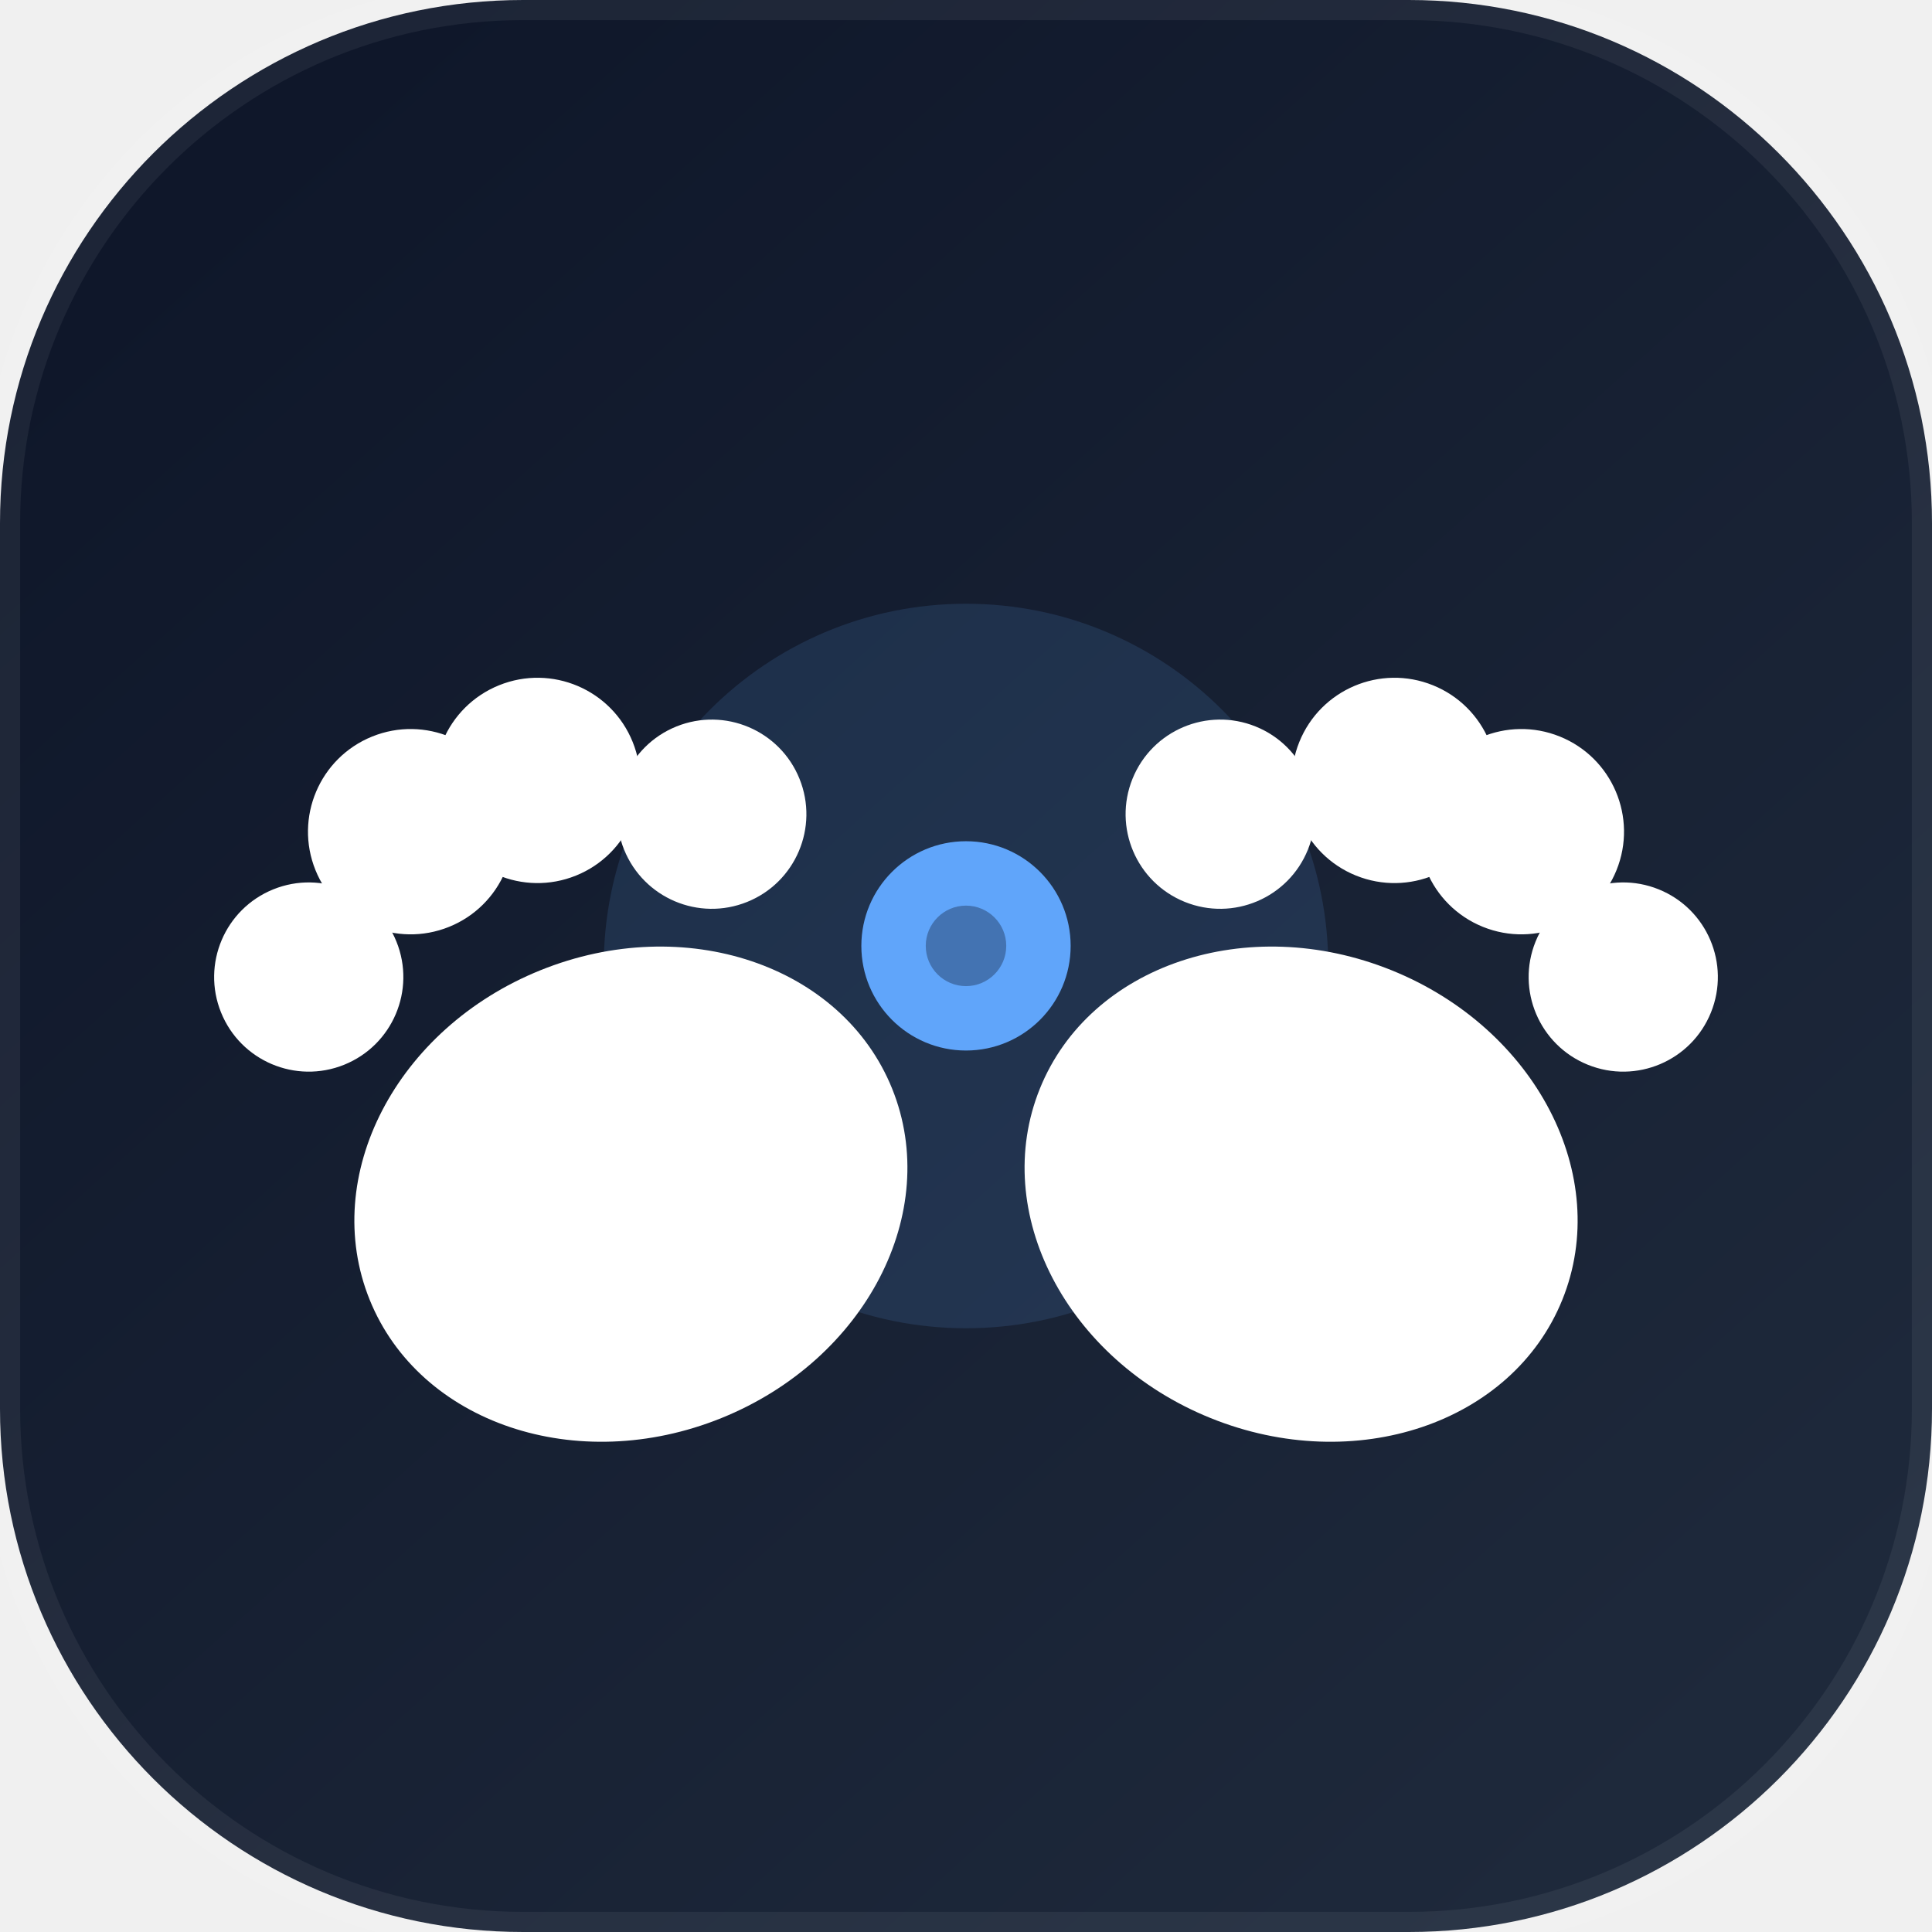
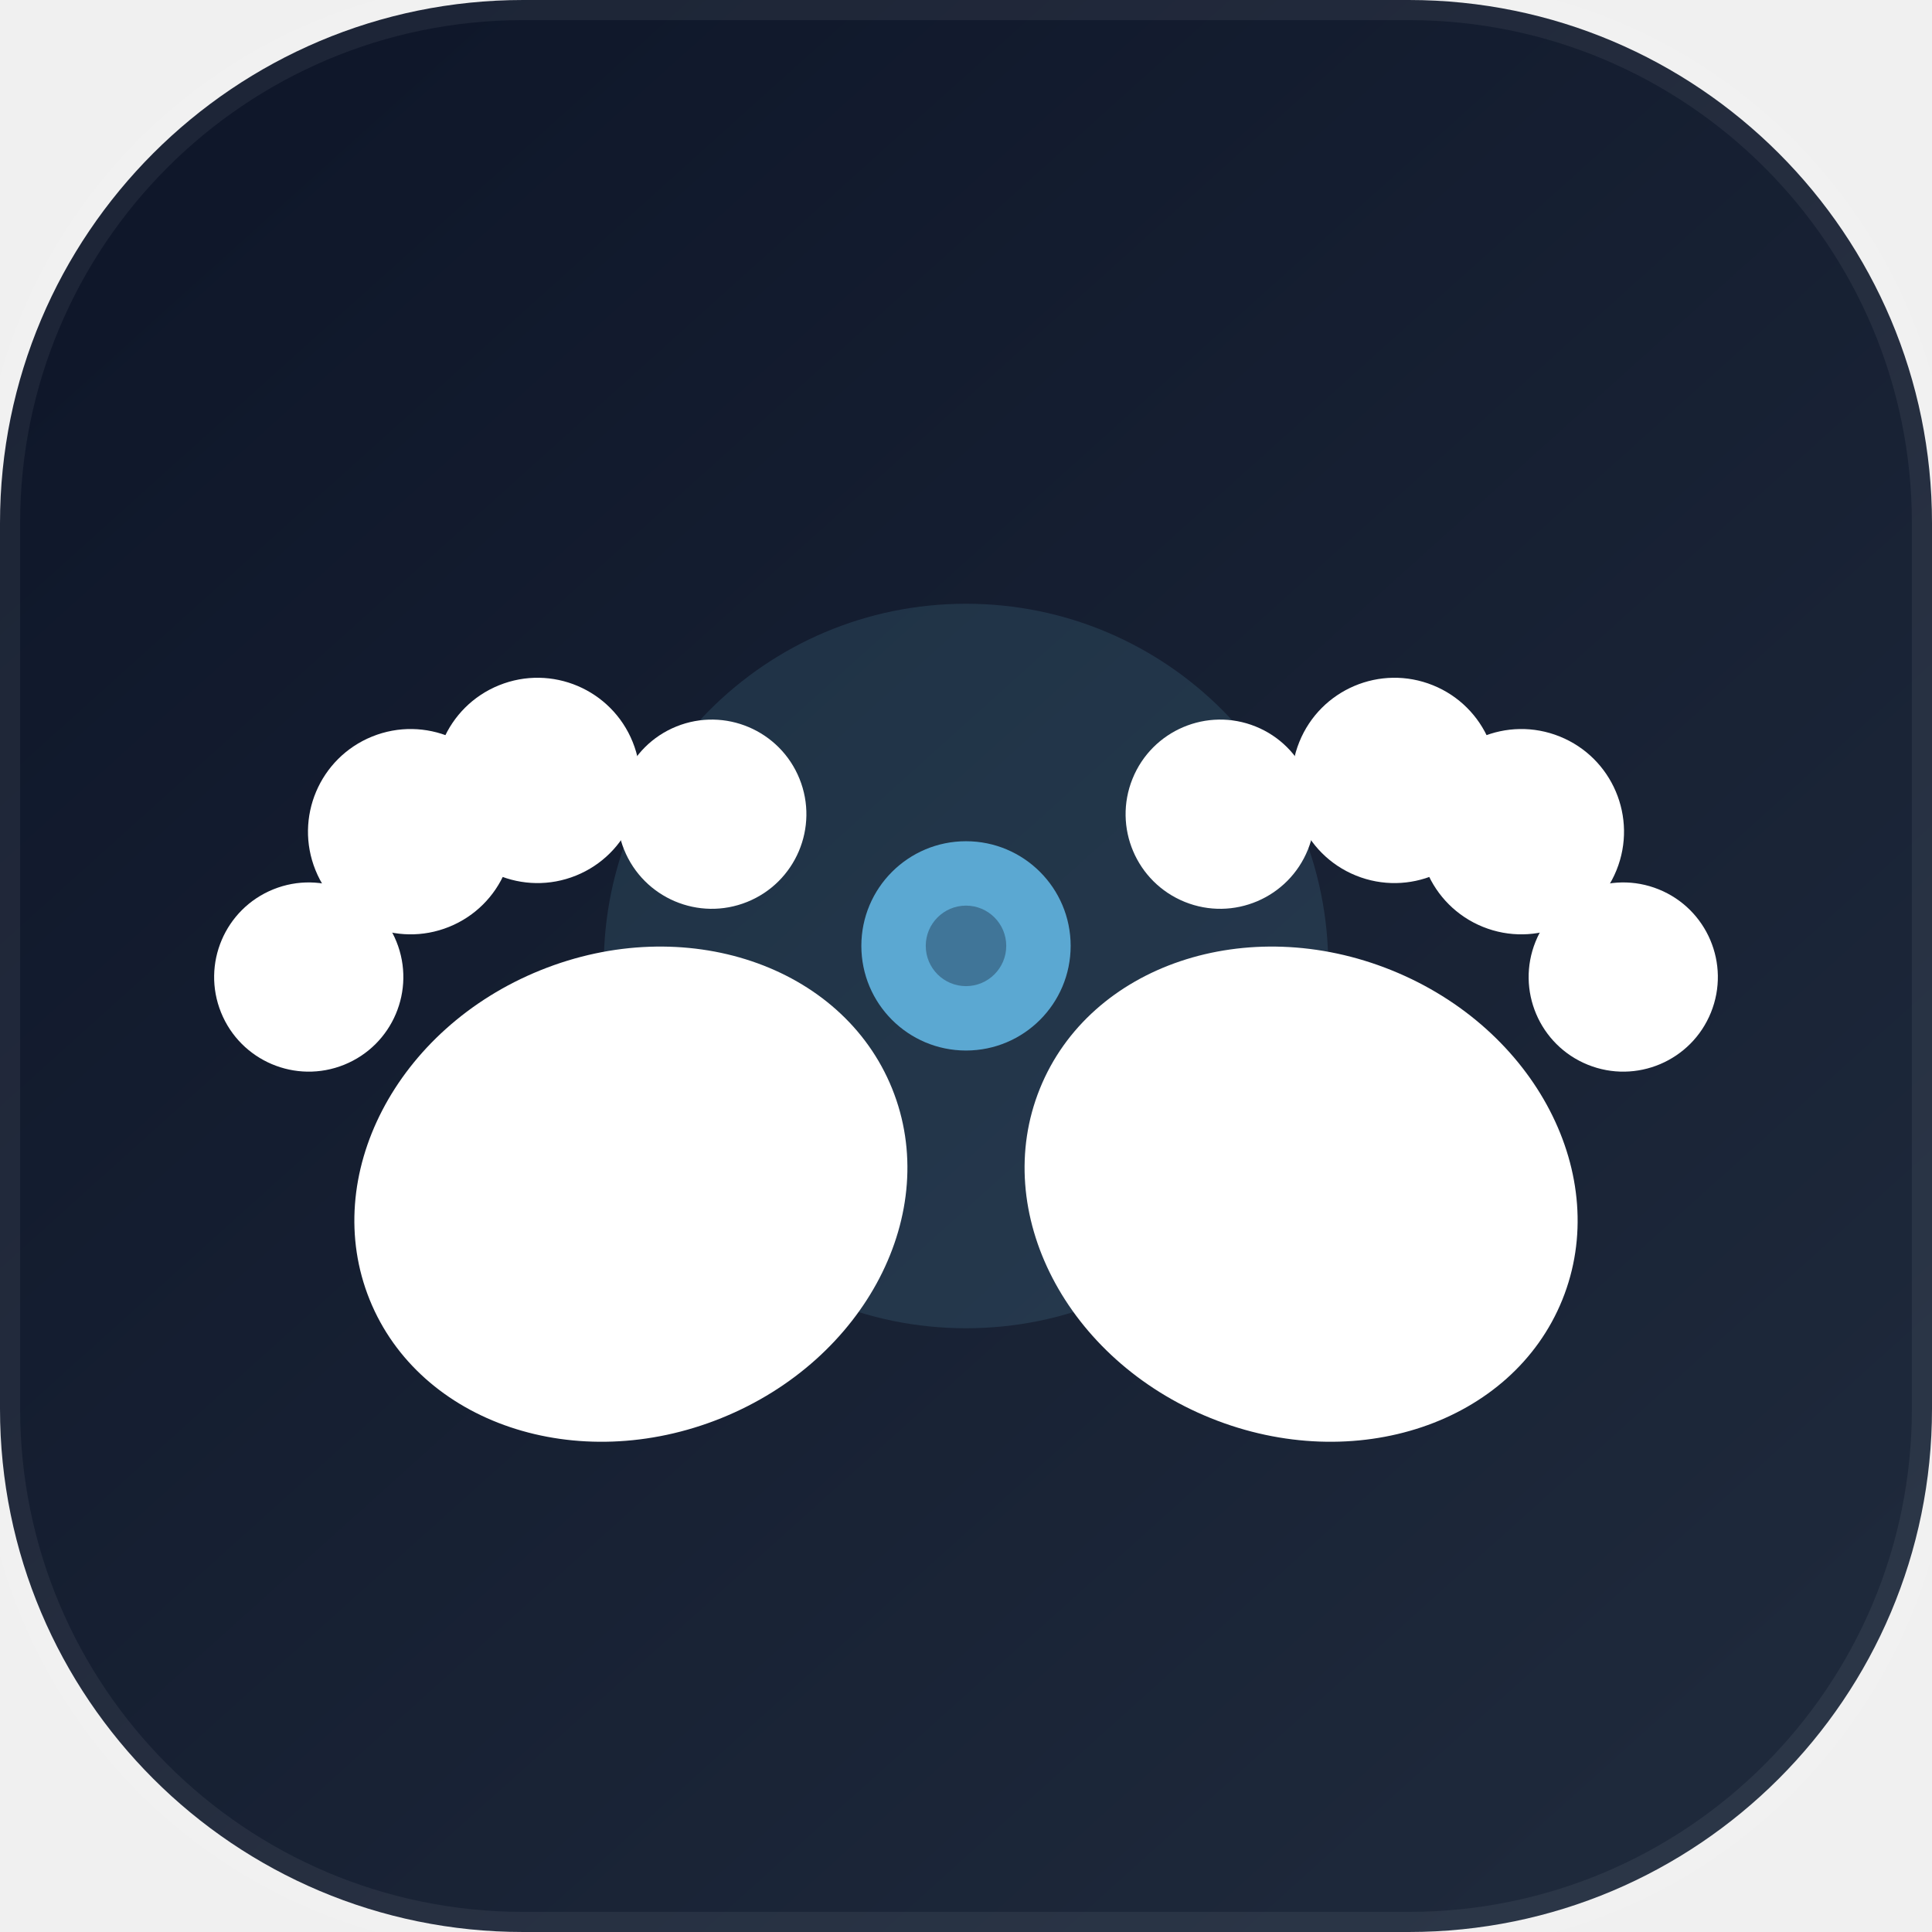
<svg xmlns="http://www.w3.org/2000/svg" viewBox="0 0 48 48" fill="none">
  <defs>
    <linearGradient id="surface" x1="6" y1="4" x2="42" y2="44" gradientUnits="userSpaceOnUse">
      <stop stop-color="#0f172a" />
      <stop offset="1" stop-color="#1e293b" />
    </linearGradient>
  </defs>
  <rect width="48" height="48" rx="13" fill="url(#surface)" stroke="rgba(255,255,255,0.06)" stroke-width="1" />
-   <circle cx="24" cy="24" r="9" fill="#60a5fa" opacity="0.14" />
+   <circle cx="24" cy="24" r="9" fill="#6fbddd" opacity="0.14" />
  <g fill="#fff" transform="translate(15 28) rotate(-22)">
    <circle cx="-5.4" cy="-6.2" r="2.35" />
    <circle cx="-1.7" cy="-8.6" r="2.55" />
    <circle cx="1.7" cy="-8.6" r="2.55" />
    <circle cx="5.4" cy="-6.2" r="2.35" />
    <ellipse cx="0" cy="1.8" rx="7" ry="6" />
  </g>
  <g fill="#fff" transform="translate(33 28) rotate(22) scale(-1 1)">
    <circle cx="-5.4" cy="-6.2" r="2.35" />
    <circle cx="-1.7" cy="-8.6" r="2.55" />
    <circle cx="1.7" cy="-8.6" r="2.55" />
    <circle cx="5.4" cy="-6.2" r="2.35" />
    <ellipse cx="0" cy="1.8" rx="7" ry="6" />
  </g>
-   <circle cx="24" cy="23.5" r="2.6" fill="#60a5fa" />
+   <circle cx="24" cy="23.5" r="2.6" fill="#5ba8d2" />
  <circle cx="24" cy="23.5" r="1" fill="#0f172a" opacity="0.35" />
</svg>
